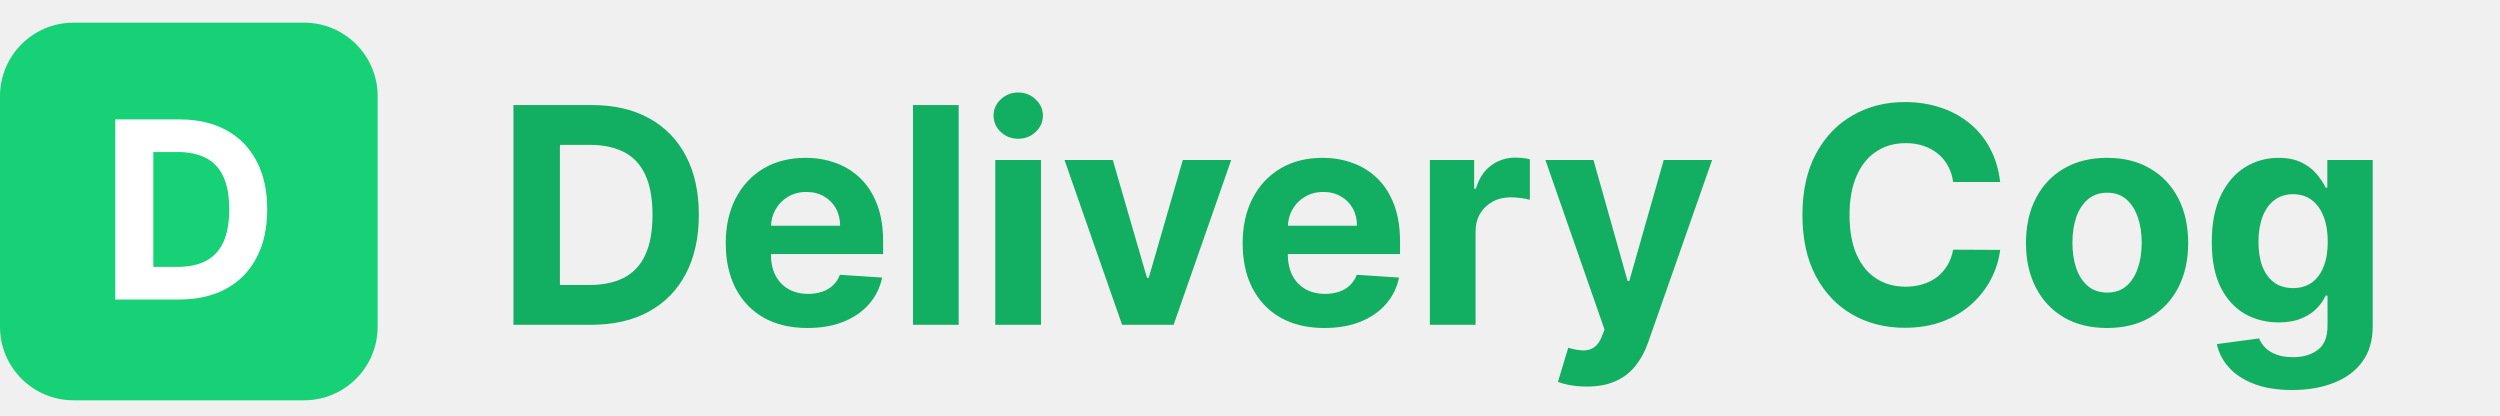
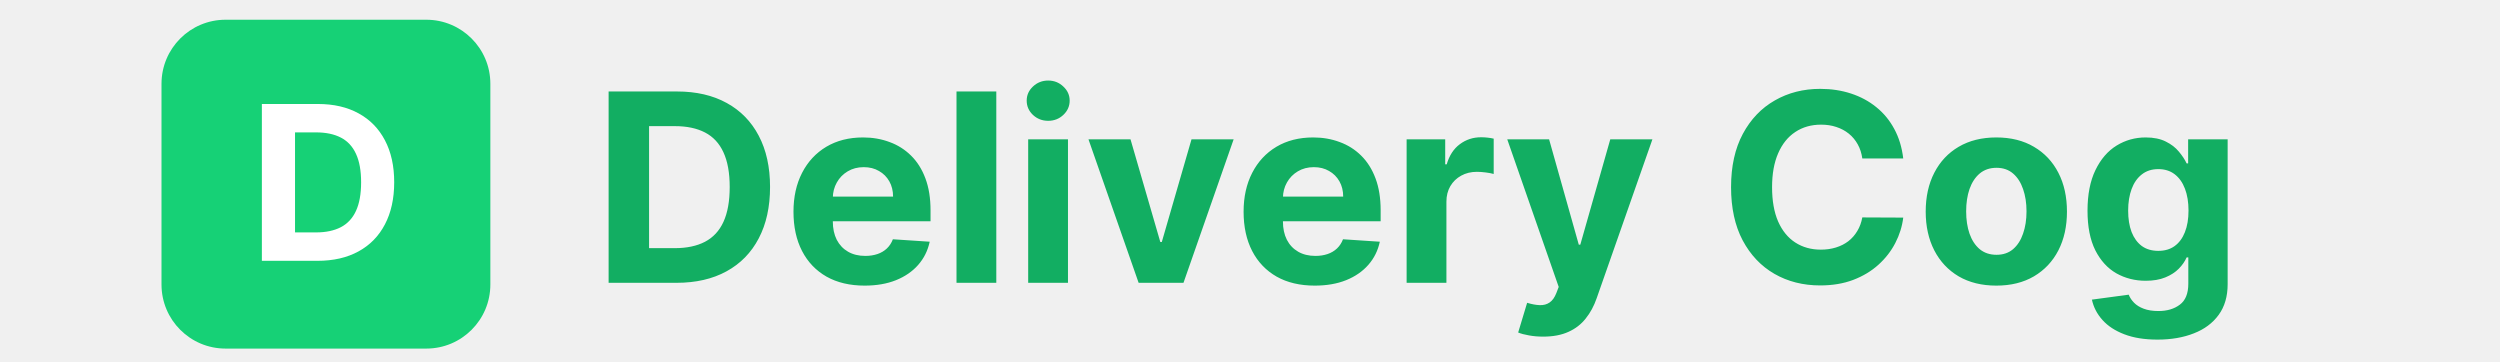
- <svg xmlns="http://www.w3.org/2000/svg" width="331" height="55" viewBox="0 0 331 55" fill="none">
+ <svg xmlns="http://www.w3.org/2000/svg" width="311" height="45" viewBox="0 0 331 55" fill="none">
  <rect y="3" width="50" height="50" rx="9.74" fill="#16D176" />
  <path d="M23.713 39.656H15.26V15.811H23.783C26.181 15.811 28.246 16.288 29.977 17.243C31.708 18.19 33.039 19.552 33.971 21.33C34.91 23.107 35.38 25.234 35.38 27.71C35.38 30.194 34.91 32.328 33.971 34.114C33.039 35.899 31.7 37.269 29.954 38.224C28.215 39.178 26.135 39.656 23.713 39.656ZM20.302 35.336H23.504C24.994 35.336 26.247 35.072 27.264 34.544C28.289 34.009 29.057 33.182 29.57 32.065C30.09 30.939 30.35 29.488 30.35 27.71C30.35 25.948 30.09 24.508 29.57 23.39C29.057 22.273 28.293 21.45 27.276 20.922C26.259 20.394 25.006 20.13 23.515 20.13H20.302V35.336Z" fill="white" />
  <path d="M78.294 43H67.981V13.909H78.379C81.305 13.909 83.824 14.492 85.936 15.656C88.048 16.812 89.672 18.474 90.808 20.642C91.954 22.811 92.527 25.405 92.527 28.426C92.527 31.456 91.954 34.061 90.808 36.239C89.672 38.417 88.038 40.088 85.908 41.253C83.787 42.418 81.249 43 78.294 43ZM74.132 37.73H78.038C79.856 37.73 81.386 37.408 82.626 36.764C83.876 36.111 84.814 35.102 85.439 33.739C86.073 32.365 86.391 30.595 86.391 28.426C86.391 26.276 86.073 24.52 85.439 23.156C84.814 21.793 83.881 20.789 82.641 20.145C81.4 19.501 79.871 19.179 78.053 19.179H74.132V37.73ZM106.913 43.426C104.668 43.426 102.737 42.972 101.117 42.062C99.507 41.144 98.267 39.847 97.396 38.17C96.524 36.485 96.089 34.492 96.089 32.19C96.089 29.946 96.524 27.976 97.396 26.281C98.267 24.586 99.493 23.265 101.075 22.318C102.665 21.371 104.531 20.898 106.671 20.898C108.111 20.898 109.451 21.13 110.691 21.594C111.941 22.048 113.03 22.735 113.958 23.653C114.896 24.572 115.625 25.727 116.146 27.119C116.666 28.502 116.927 30.121 116.927 31.977V33.639H98.504V29.889H111.231C111.231 29.018 111.041 28.246 110.663 27.574C110.284 26.901 109.758 26.376 109.086 25.997C108.423 25.609 107.651 25.415 106.771 25.415C105.852 25.415 105.038 25.628 104.327 26.054C103.627 26.471 103.077 27.034 102.68 27.744C102.282 28.445 102.078 29.226 102.069 30.088V33.653C102.069 34.733 102.268 35.666 102.665 36.452C103.073 37.238 103.646 37.844 104.384 38.27C105.123 38.696 105.999 38.909 107.012 38.909C107.684 38.909 108.3 38.814 108.859 38.625C109.417 38.436 109.896 38.151 110.293 37.773C110.691 37.394 110.994 36.93 111.202 36.381L116.799 36.75C116.515 38.095 115.933 39.269 115.052 40.273C114.181 41.267 113.054 42.044 111.671 42.602C110.298 43.151 108.712 43.426 106.913 43.426ZM126.927 13.909V43H120.876V13.909H126.927ZM131.774 43V21.182H137.825V43H131.774ZM134.814 18.369C133.914 18.369 133.143 18.071 132.499 17.474C131.864 16.868 131.547 16.144 131.547 15.301C131.547 14.468 131.864 13.753 132.499 13.156C133.143 12.55 133.914 12.247 134.814 12.247C135.714 12.247 136.481 12.55 137.115 13.156C137.759 13.753 138.081 14.468 138.081 15.301C138.081 16.144 137.759 16.868 137.115 17.474C136.481 18.071 135.714 18.369 134.814 18.369ZM163.013 21.182L155.386 43H148.567L140.94 21.182H147.332L151.863 36.793H152.09L156.607 21.182H163.013ZM175.35 43.426C173.106 43.426 171.174 42.972 169.555 42.062C167.945 41.144 166.704 39.847 165.833 38.17C164.962 36.485 164.526 34.492 164.526 32.19C164.526 29.946 164.962 27.976 165.833 26.281C166.704 24.586 167.931 23.265 169.512 22.318C171.103 21.371 172.969 20.898 175.109 20.898C176.548 20.898 177.888 21.13 179.129 21.594C180.379 22.048 181.468 22.735 182.396 23.653C183.333 24.572 184.062 25.727 184.583 27.119C185.104 28.502 185.364 30.121 185.364 31.977V33.639H166.941V29.889H179.668C179.668 29.018 179.479 28.246 179.1 27.574C178.721 26.901 178.196 26.376 177.523 25.997C176.861 25.609 176.089 25.415 175.208 25.415C174.29 25.415 173.475 25.628 172.765 26.054C172.064 26.471 171.515 27.034 171.117 27.744C170.719 28.445 170.516 29.226 170.506 30.088V33.653C170.506 34.733 170.705 35.666 171.103 36.452C171.51 37.238 172.083 37.844 172.822 38.27C173.56 38.696 174.436 38.909 175.45 38.909C176.122 38.909 176.737 38.814 177.296 38.625C177.855 38.436 178.333 38.151 178.731 37.773C179.129 37.394 179.432 36.93 179.64 36.381L185.237 36.75C184.952 38.095 184.37 39.269 183.489 40.273C182.618 41.267 181.491 42.044 180.109 42.602C178.736 43.151 177.149 43.426 175.35 43.426ZM189.313 43V21.182H195.18V24.989H195.407C195.805 23.634 196.472 22.612 197.41 21.921C198.347 21.22 199.427 20.869 200.648 20.869C200.951 20.869 201.278 20.888 201.629 20.926C201.979 20.964 202.287 21.016 202.552 21.082V26.452C202.268 26.366 201.875 26.291 201.373 26.224C200.871 26.158 200.412 26.125 199.995 26.125C199.105 26.125 198.309 26.319 197.609 26.707C196.917 27.086 196.368 27.616 195.961 28.298C195.563 28.98 195.364 29.766 195.364 30.656V43H189.313ZM210.08 51.182C209.313 51.182 208.594 51.12 207.921 50.997C207.258 50.883 206.709 50.737 206.273 50.557L207.637 46.04C208.347 46.258 208.987 46.376 209.555 46.395C210.132 46.414 210.629 46.281 211.046 45.997C211.472 45.713 211.818 45.23 212.083 44.548L212.438 43.625L204.612 21.182H210.975L215.492 37.205H215.719L220.279 21.182H226.685L218.205 45.358C217.798 46.532 217.244 47.555 216.543 48.426C215.852 49.307 214.976 49.984 213.915 50.457C212.855 50.94 211.576 51.182 210.08 51.182ZM264.821 24.094H258.599C258.486 23.289 258.254 22.574 257.903 21.949C257.553 21.314 257.103 20.775 256.554 20.329C256.005 19.884 255.37 19.544 254.651 19.307C253.94 19.07 253.169 18.952 252.335 18.952C250.83 18.952 249.518 19.326 248.401 20.074C247.283 20.812 246.417 21.892 245.801 23.312C245.186 24.724 244.878 26.438 244.878 28.454C244.878 30.528 245.186 32.271 245.801 33.682C246.426 35.093 247.297 36.158 248.415 36.878C249.532 37.597 250.825 37.957 252.293 37.957C253.116 37.957 253.879 37.849 254.58 37.631C255.29 37.413 255.92 37.096 256.469 36.679C257.018 36.253 257.473 35.737 257.832 35.131C258.202 34.525 258.457 33.833 258.599 33.057L264.821 33.085C264.66 34.42 264.258 35.708 263.614 36.949C262.979 38.18 262.122 39.283 261.043 40.258C259.973 41.224 258.694 41.992 257.207 42.56C255.73 43.118 254.059 43.398 252.193 43.398C249.598 43.398 247.278 42.811 245.233 41.636C243.197 40.462 241.587 38.762 240.403 36.537C239.229 34.312 238.642 31.617 238.642 28.454C238.642 25.282 239.239 22.583 240.432 20.358C241.625 18.133 243.244 16.438 245.29 15.273C247.335 14.098 249.636 13.511 252.193 13.511C253.879 13.511 255.441 13.748 256.881 14.222C258.33 14.695 259.613 15.386 260.73 16.296C261.848 17.195 262.757 18.298 263.457 19.605C264.168 20.912 264.622 22.408 264.821 24.094ZM278.976 43.426C276.769 43.426 274.861 42.957 273.251 42.02C271.651 41.073 270.415 39.757 269.544 38.071C268.673 36.376 268.237 34.411 268.237 32.176C268.237 29.922 268.673 27.953 269.544 26.267C270.415 24.572 271.651 23.256 273.251 22.318C274.861 21.371 276.769 20.898 278.976 20.898C281.182 20.898 283.086 21.371 284.686 22.318C286.296 23.256 287.536 24.572 288.408 26.267C289.279 27.953 289.714 29.922 289.714 32.176C289.714 34.411 289.279 36.376 288.408 38.071C287.536 39.757 286.296 41.073 284.686 42.02C283.086 42.957 281.182 43.426 278.976 43.426ZM279.004 38.739C280.008 38.739 280.846 38.455 281.518 37.886C282.191 37.309 282.697 36.523 283.038 35.528C283.389 34.534 283.564 33.403 283.564 32.133C283.564 30.865 283.389 29.733 283.038 28.739C282.697 27.744 282.191 26.958 281.518 26.381C280.846 25.803 280.008 25.514 279.004 25.514C277.991 25.514 277.139 25.803 276.447 26.381C275.766 26.958 275.25 27.744 274.899 28.739C274.558 29.733 274.388 30.865 274.388 32.133C274.388 33.403 274.558 34.534 274.899 35.528C275.25 36.523 275.766 37.309 276.447 37.886C277.139 38.455 277.991 38.739 279.004 38.739ZM303.479 51.636C301.518 51.636 299.838 51.367 298.436 50.827C297.044 50.296 295.936 49.572 295.112 48.653C294.288 47.735 293.753 46.703 293.507 45.557L299.104 44.804C299.274 45.24 299.544 45.647 299.913 46.026C300.283 46.404 300.77 46.707 301.376 46.935C301.992 47.171 302.74 47.29 303.621 47.29C304.937 47.29 306.021 46.968 306.874 46.324C307.735 45.689 308.166 44.624 308.166 43.128V39.136H307.911C307.645 39.742 307.248 40.315 306.717 40.855C306.187 41.395 305.505 41.835 304.672 42.176C303.839 42.517 302.844 42.688 301.689 42.688C300.051 42.688 298.559 42.309 297.214 41.551C295.879 40.784 294.814 39.615 294.018 38.043C293.232 36.461 292.839 34.463 292.839 32.048C292.839 29.577 293.242 27.512 294.047 25.855C294.852 24.198 295.922 22.957 297.257 22.134C298.602 21.31 300.074 20.898 301.675 20.898C302.896 20.898 303.919 21.106 304.743 21.523C305.567 21.93 306.23 22.441 306.732 23.057C307.243 23.663 307.636 24.259 307.911 24.847H308.138V21.182H314.146V43.213C314.146 45.069 313.692 46.622 312.783 47.872C311.874 49.122 310.614 50.06 309.004 50.685C307.404 51.319 305.562 51.636 303.479 51.636ZM303.607 38.142C304.582 38.142 305.406 37.901 306.078 37.418C306.76 36.925 307.281 36.224 307.641 35.315C308.01 34.397 308.195 33.298 308.195 32.02C308.195 30.741 308.015 29.634 307.655 28.696C307.295 27.749 306.774 27.015 306.092 26.494C305.411 25.974 304.582 25.713 303.607 25.713C302.612 25.713 301.774 25.983 301.092 26.523C300.411 27.053 299.894 27.792 299.544 28.739C299.194 29.686 299.018 30.779 299.018 32.02C299.018 33.279 299.194 34.368 299.544 35.287C299.904 36.196 300.42 36.901 301.092 37.403C301.774 37.896 302.612 38.142 303.607 38.142Z" fill="#12AE62" />
</svg>
